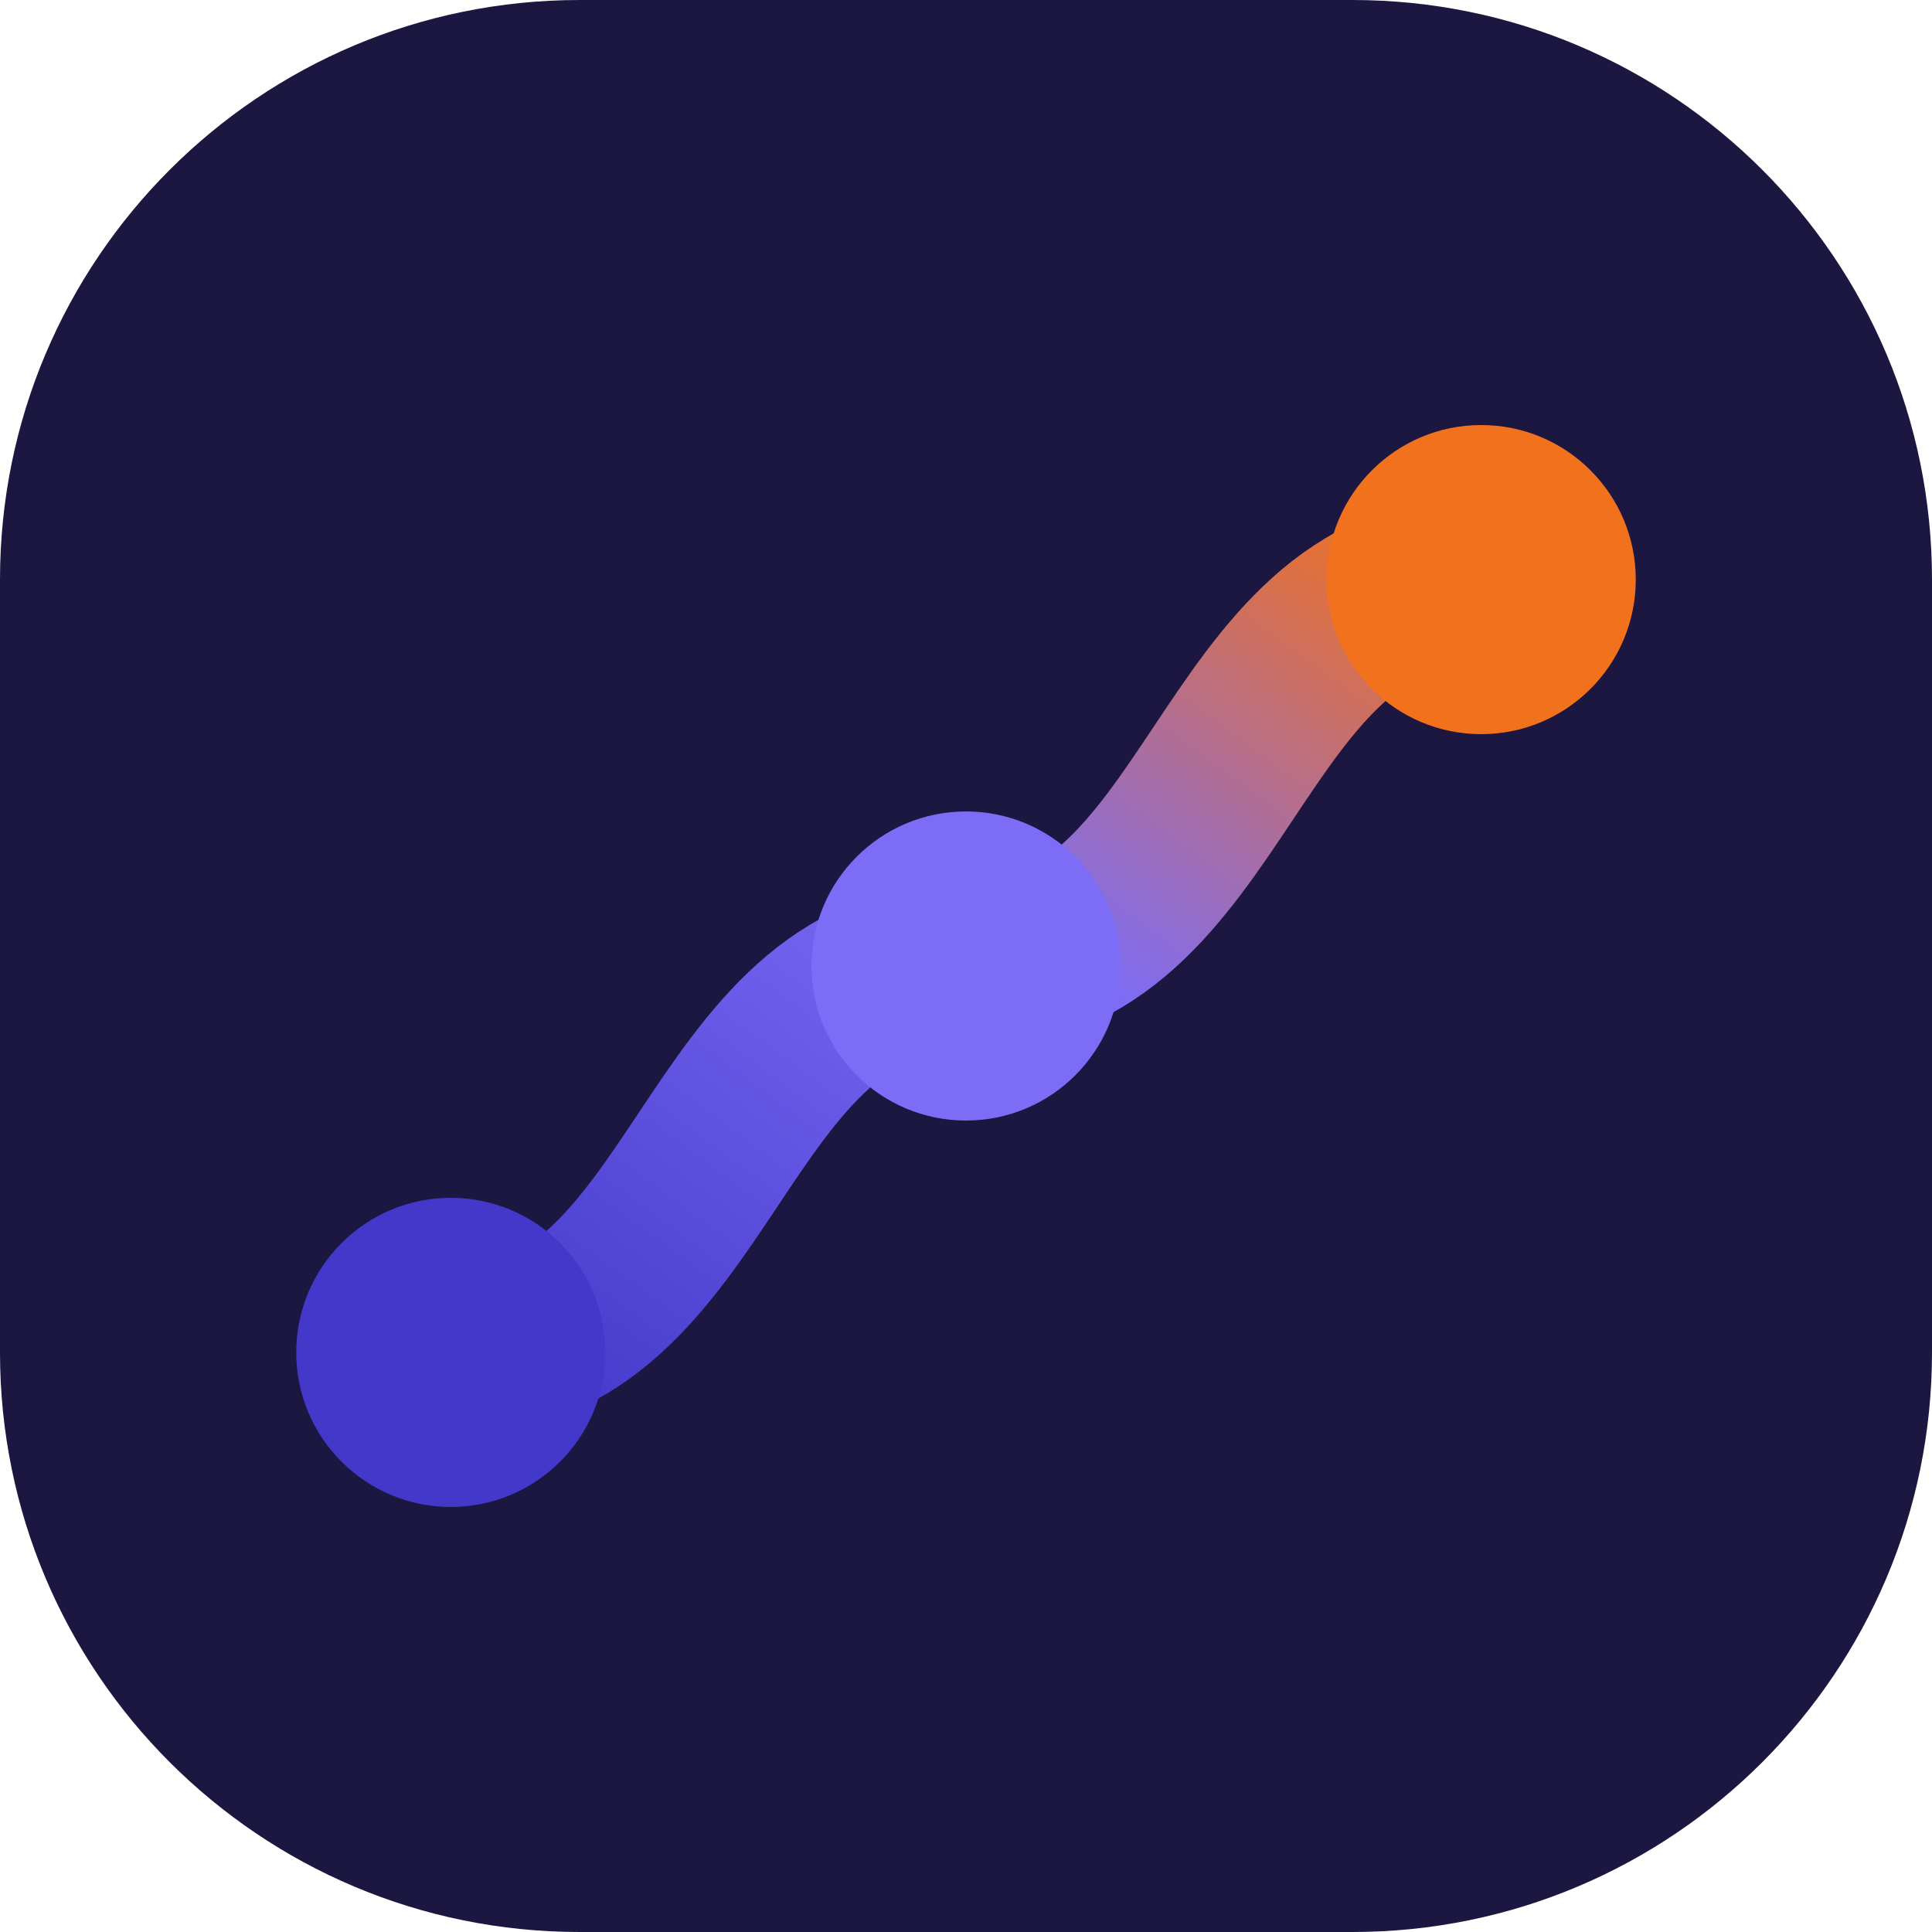
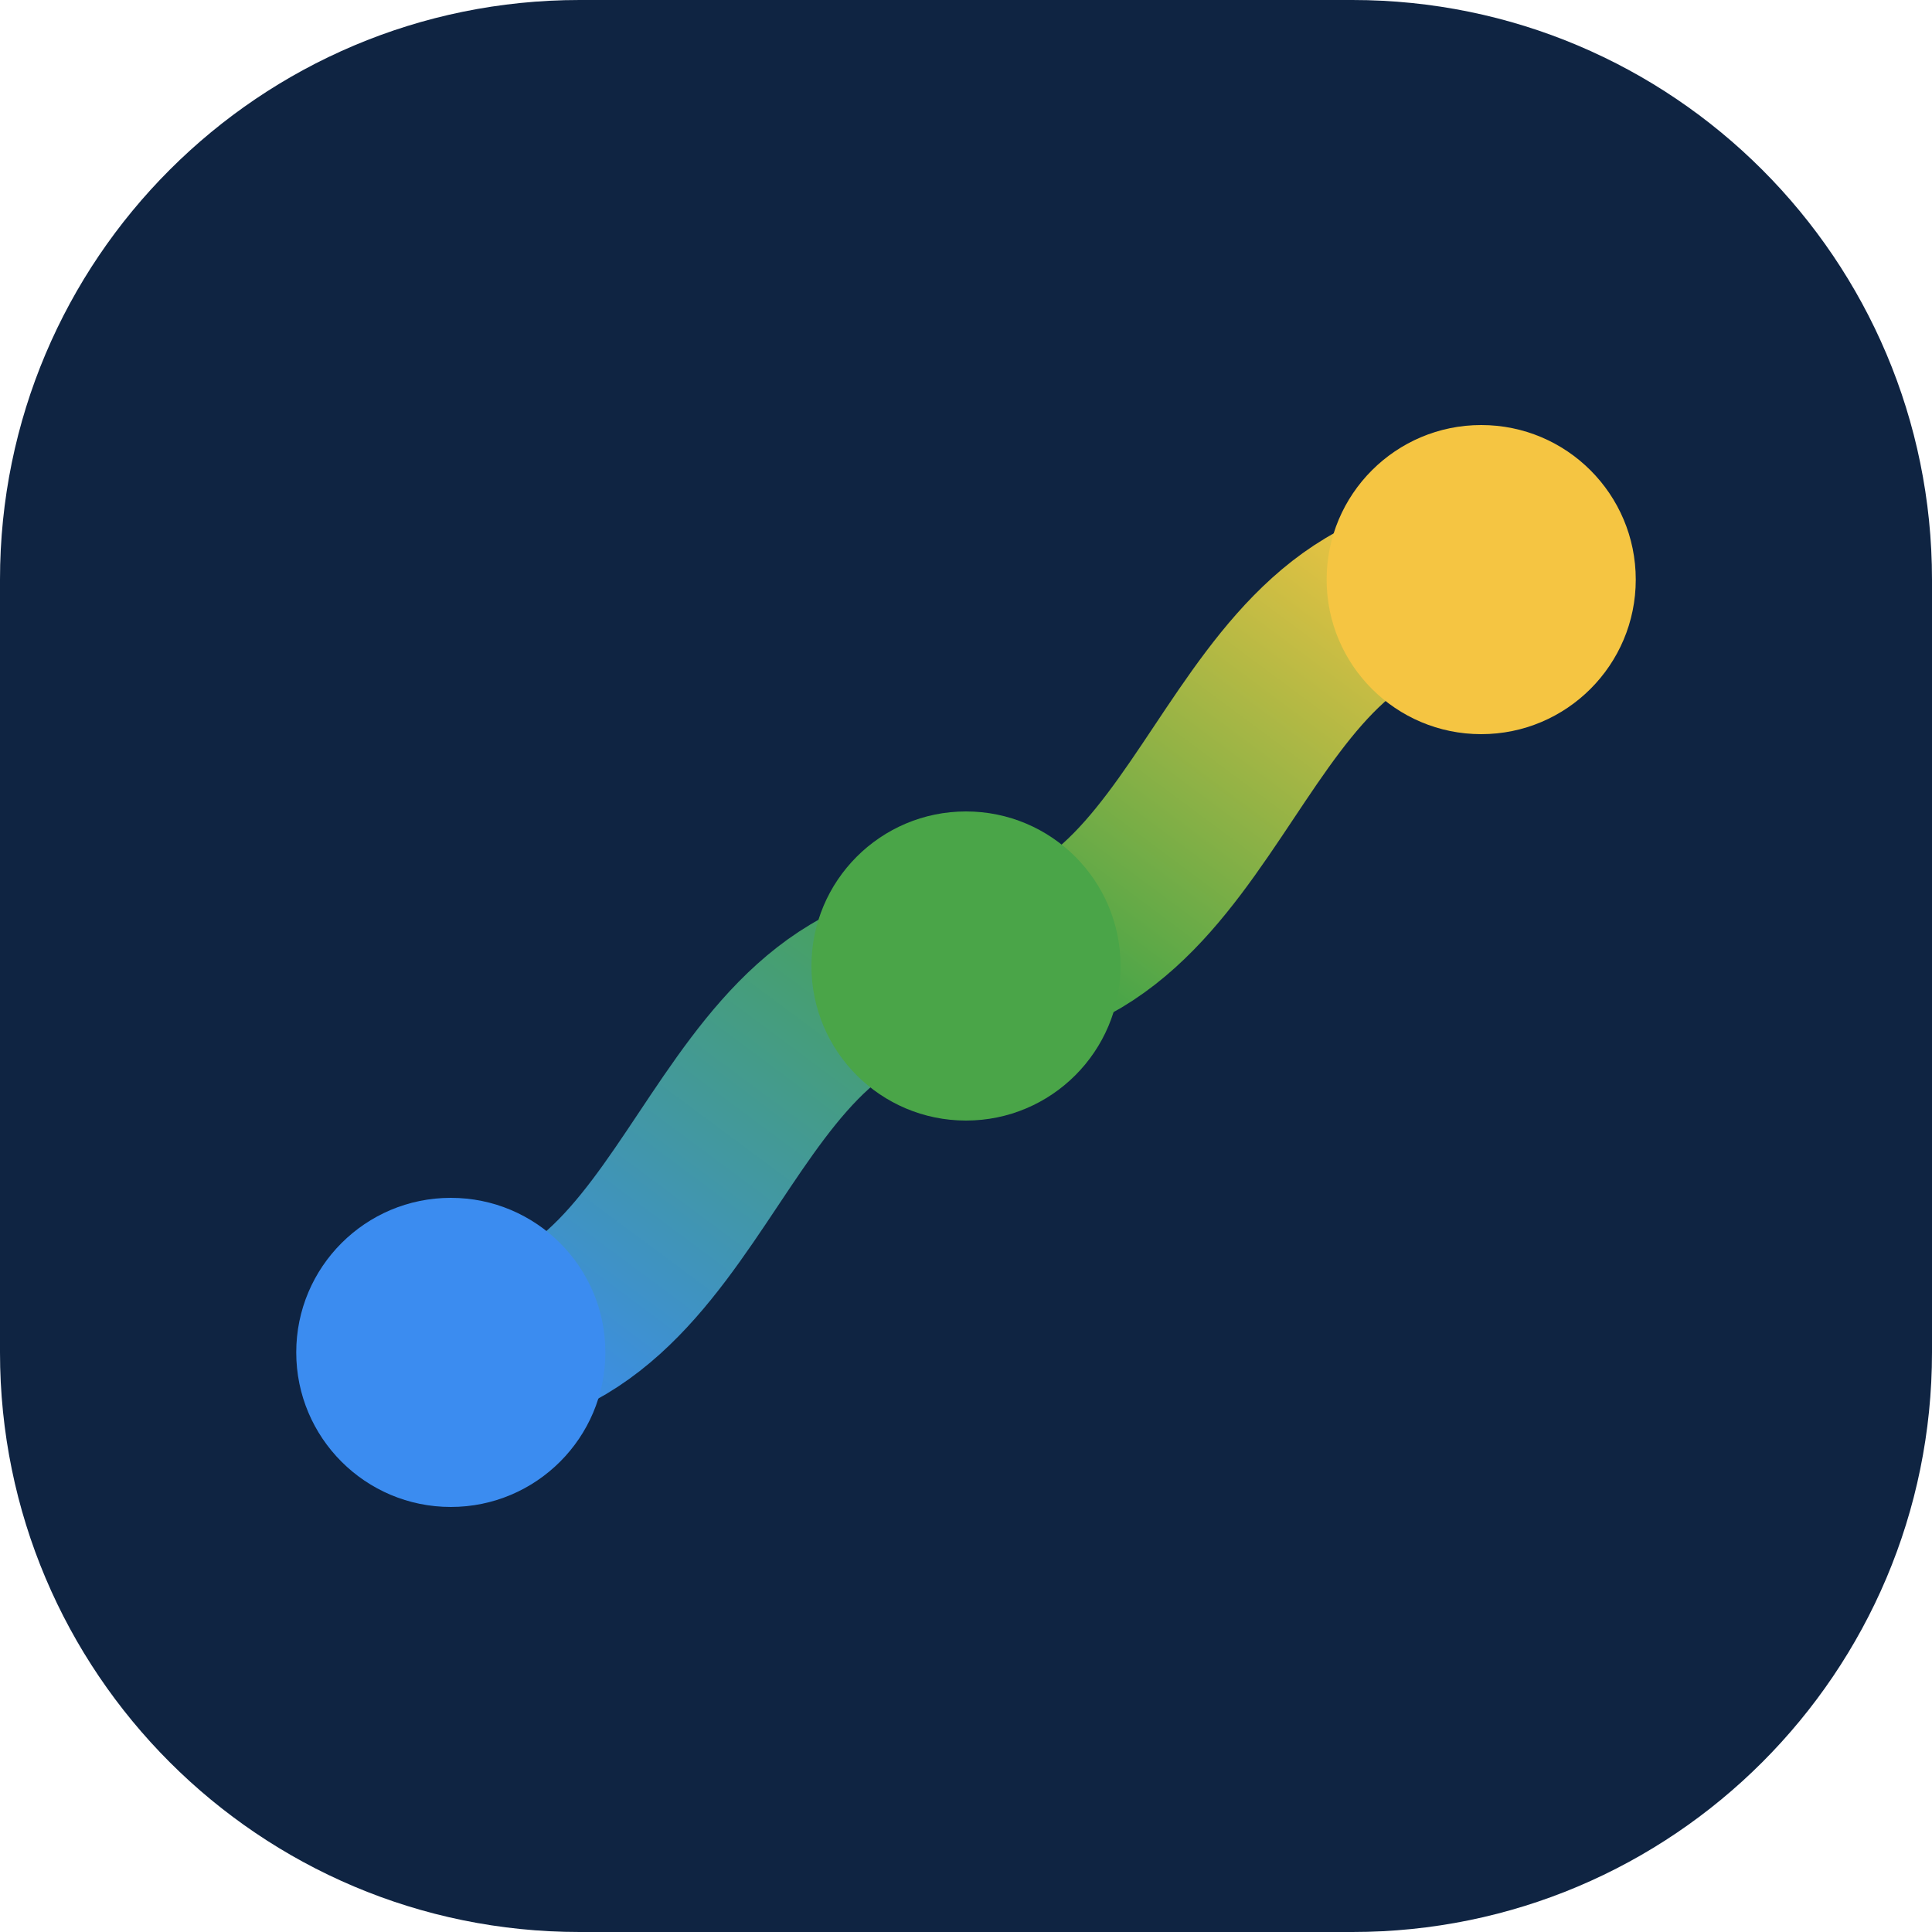
<svg xmlns="http://www.w3.org/2000/svg" viewBox="0 0 30 30">
  <defs>
    <linearGradient id="g" x1="0" y1="1" x2="1" y2="0">
-       <stop offset="0" stop-color="#4338ca" />
-       <stop offset=".55" stop-color="#7c6cf6" />
-       <stop offset="1" stop-color="#f2711c" />
+       <stop offset="0" stop-color="#3b8cf0" />
+       <stop offset=".55" stop-color="#4aa548" />
+       <stop offset="1" stop-color="#f5c542" />
    </linearGradient>
  </defs>
-   <rect width="30" height="30" rx="9" fill="#1b1740" />
+   <rect width="30" height="30" rx="9" fill="#0f2442" />
  <path d="M7 21 C 11 21, 11 15, 15 15 S 19 9, 23 9" fill="none" stroke="url(#g)" stroke-width="2.6" stroke-linecap="round" />
-   <circle cx="7" cy="21" r="2.4" fill="#4338ca" />
-   <circle cx="15" cy="15" r="2.4" fill="#7c6cf6" />
-   <circle cx="23" cy="9" r="2.4" fill="#f2711c" />
+   <circle cx="7" cy="21" r="2.4" fill="#3b8cf0" />
+   <circle cx="15" cy="15" r="2.4" fill="#4aa548" />
+   <circle cx="23" cy="9" r="2.4" fill="#f5c542" />
</svg>
